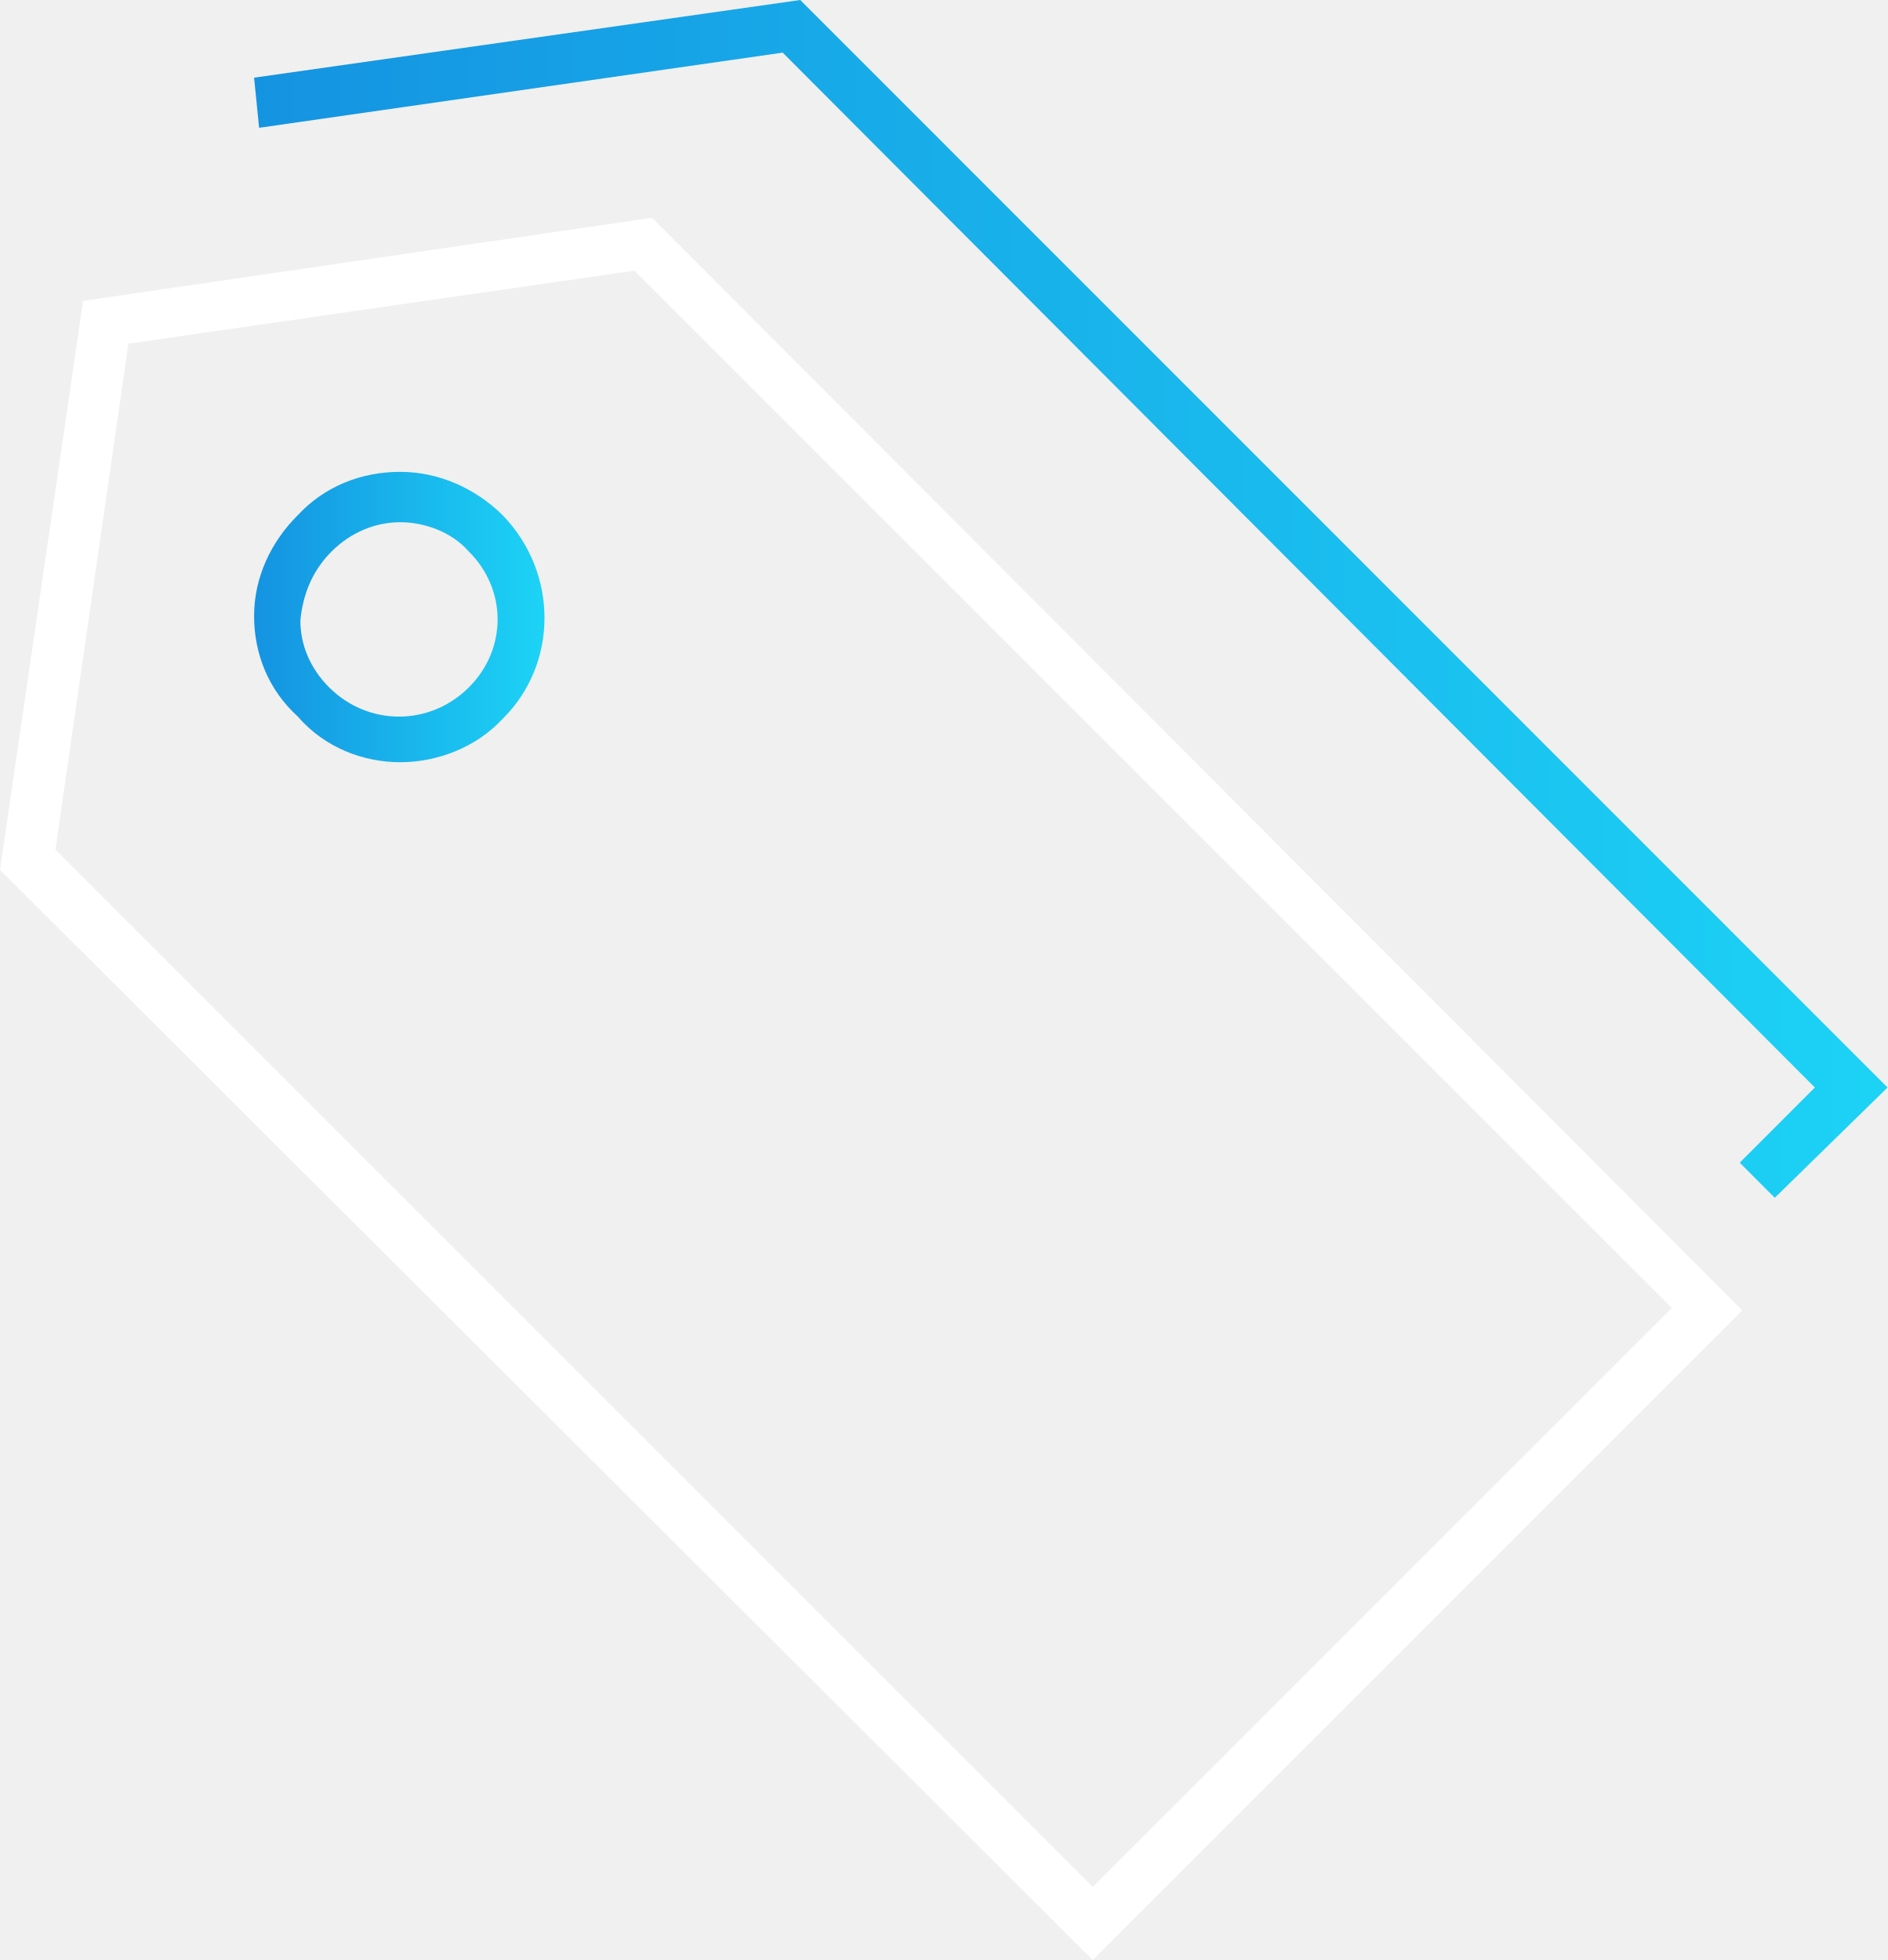
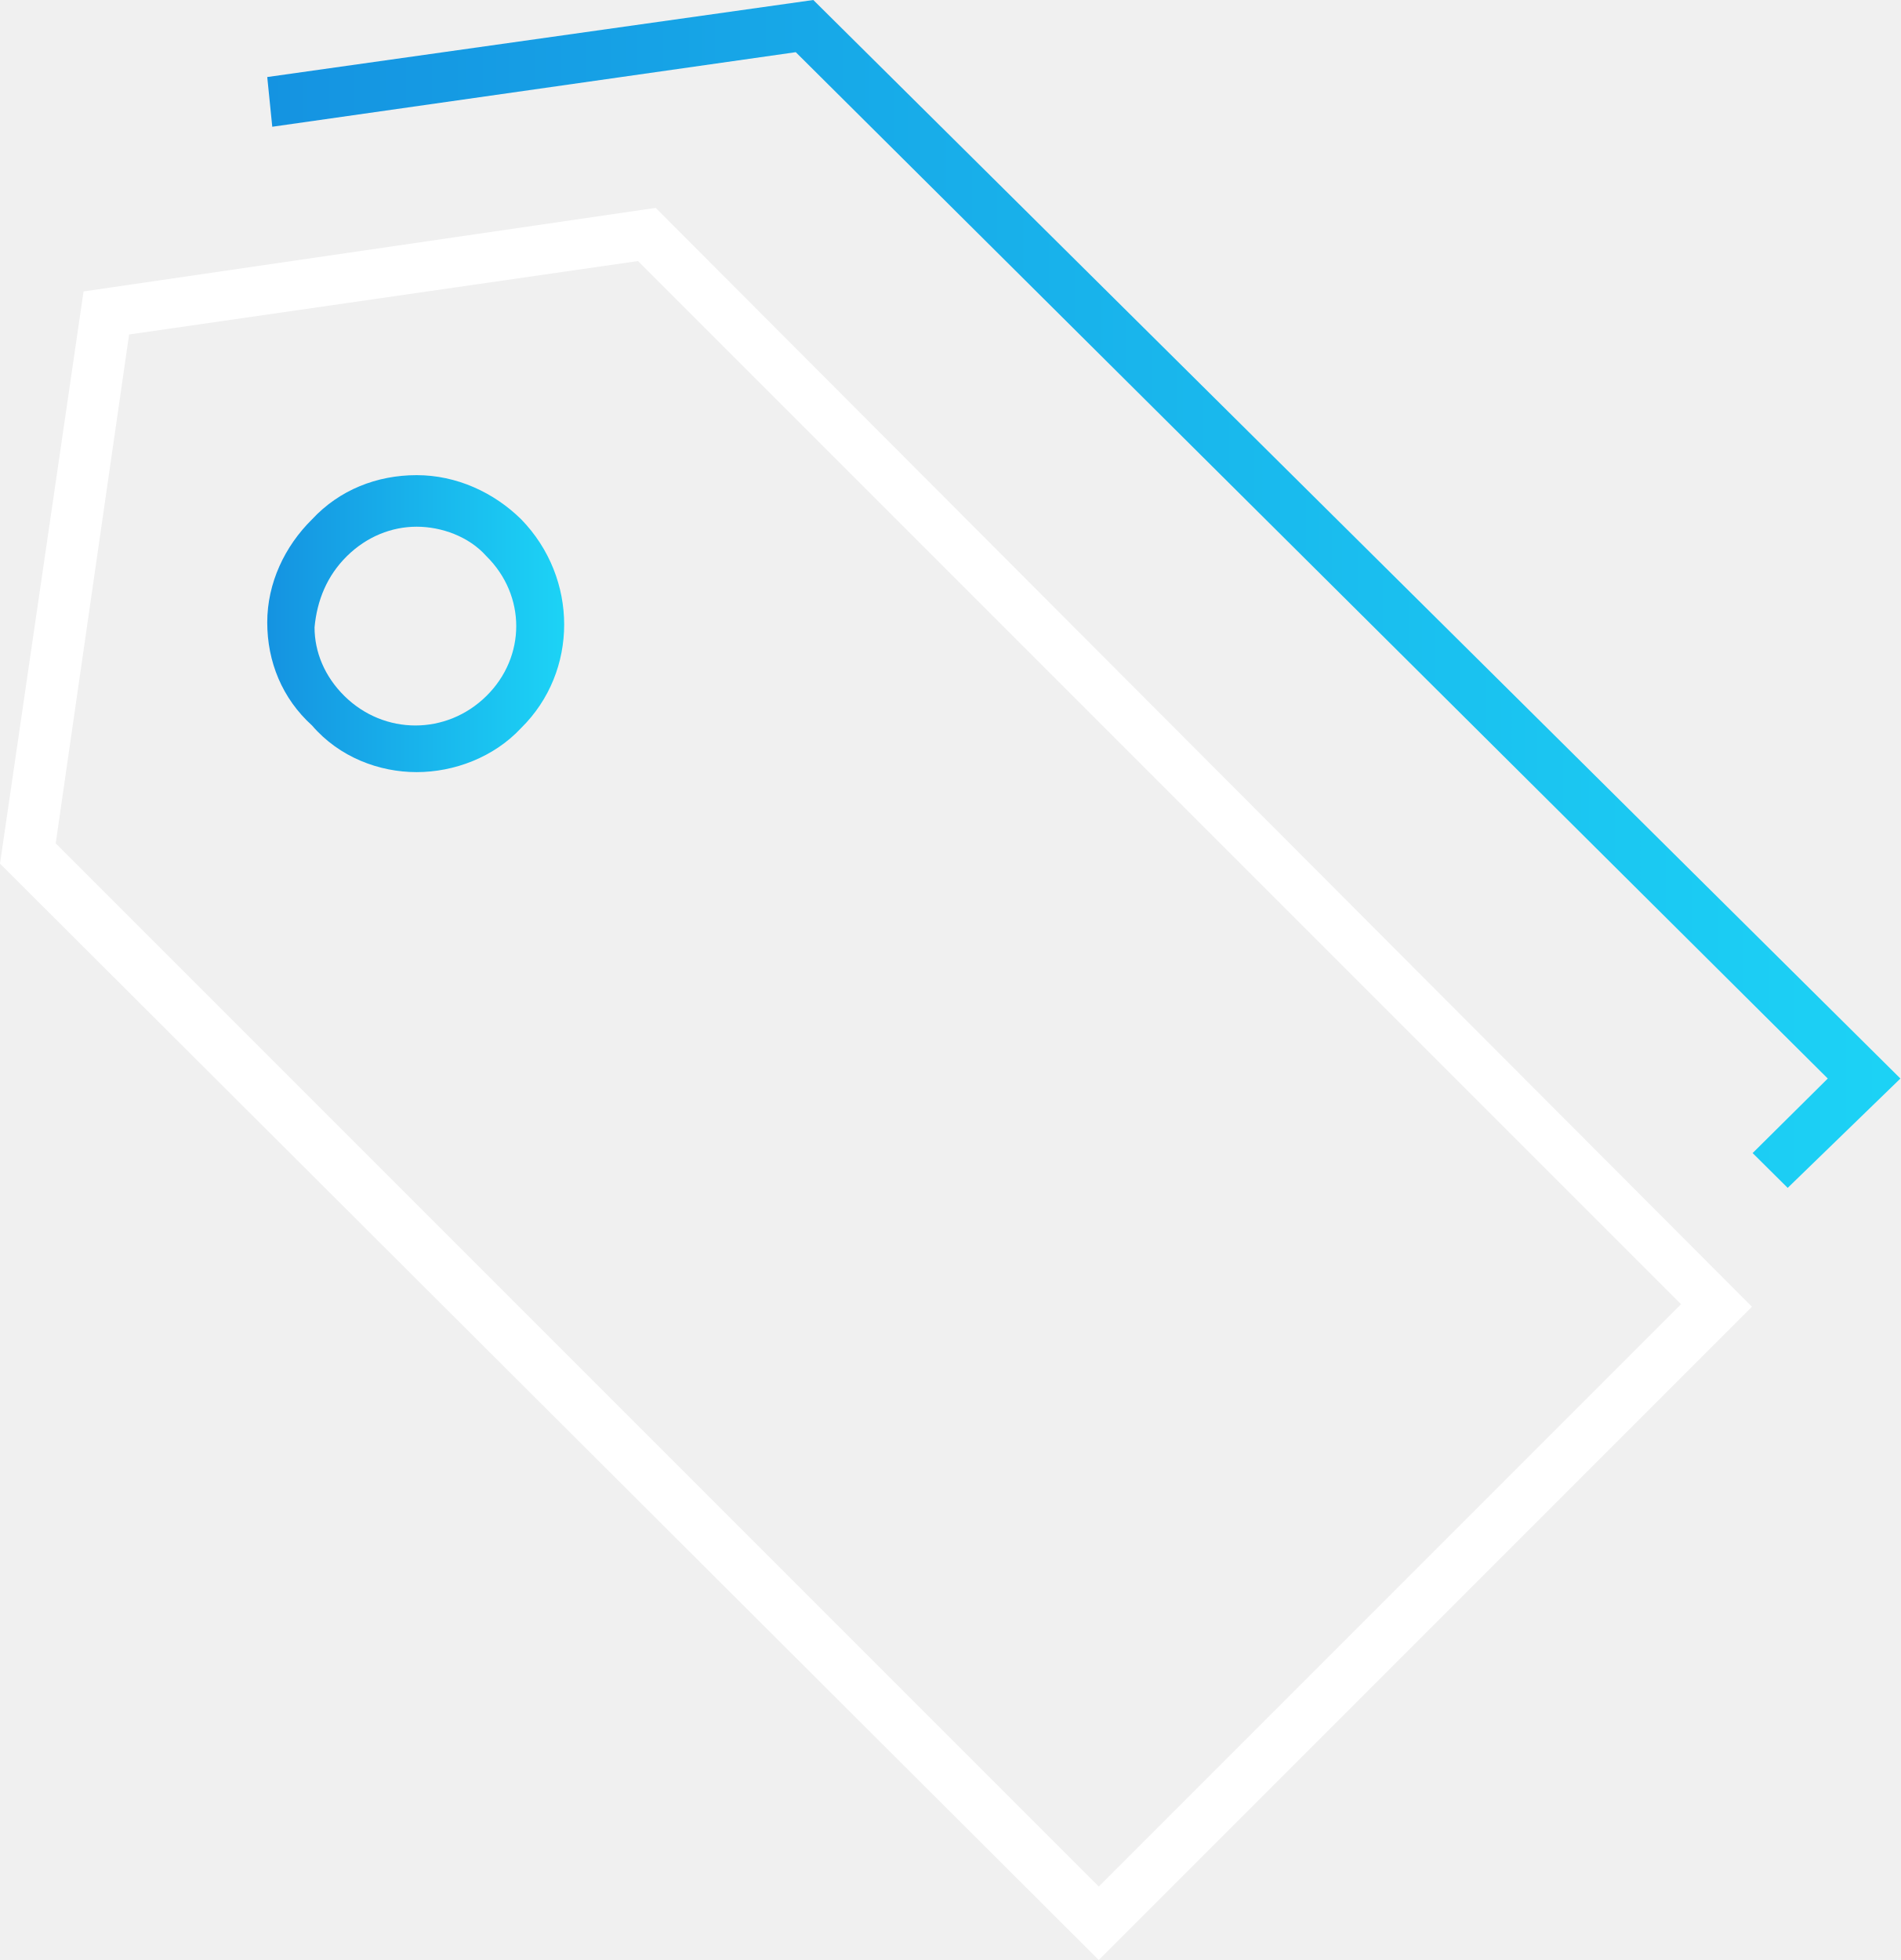
- <svg xmlns="http://www.w3.org/2000/svg" width="52px" height="54px" viewBox="0 0 52 54" version="1.1">
+ <svg xmlns="http://www.w3.org/2000/svg" width="64px" height="66px" viewBox="0 0 64 66" version="1.1">
  <defs>
    <linearGradient x1="-4.089%" y1="55.58%" x2="144.87%" y2="55.58%" id="linearGradient-1">
      <stop stop-color="#1490E0" offset="0%" />
      <stop stop-color="#20F0FF" offset="100%" />
    </linearGradient>
  </defs>
  <g id="Mobile" stroke="none" stroke-width="1" fill="none" fill-rule="evenodd">
-     <g id="iPhone-for-DEv" transform="translate(-30, -6588)" fill-rule="nonzero">
-       <g id="Group" transform="translate(30, 6588)">
-         <path d="M30.104,54 L48,36.104 L17.965,6 L2.289,8.289 L0,23.965 L30.104,54 Z M3.538,9.468 L17.48,7.457 L46.058,36.035 L30.104,51.988 L1.526,23.41 L3.538,9.468 Z" id="Shape" fill="#FFFFFF" />
-         <polygon id="Shape" fill="url(#linearGradient-1)" points="48.894 33 52 29.962 22.046 0 7 2.14 7.138 3.521 21.563 1.45 49.998 29.962 47.928 32.033" />
-         <path d="M11.025,21 C12.031,21 13.105,20.603 13.843,19.81 C15.386,18.289 15.386,15.777 13.843,14.19 C13.105,13.463 12.099,13 11.025,13 C9.952,13 8.945,13.397 8.208,14.19 C7.47,14.917 7,15.909 7,16.967 C7,18.025 7.403,19.017 8.208,19.744 C8.945,20.603 10.019,21 11.025,21 Z M9.147,15.182 C9.683,14.653 10.354,14.388 11.025,14.388 C11.696,14.388 12.434,14.653 12.904,15.182 C13.977,16.24 13.977,17.893 12.904,18.95 C11.83,20.008 10.153,20.008 9.08,18.95 C8.543,18.421 8.275,17.76 8.275,17.099 C8.342,16.372 8.61,15.711 9.147,15.182 Z" id="Shape" fill="url(#linearGradient-1)" />
+     <g id="iPhone-for-DEv" transform="translate(-30, -6576)" fill-rule="nonzero">
+       <g id="Group" transform="translate(30, 6576)">
+         <path d="M37.003,66 L59,44.003 L22.082,7 L2.814,9.814 L0,29.082 L37.003,66 Z M4.348,11.263 L21.486,8.79 L56.613,43.918 L37.003,63.527 L1.876,28.4 L4.348,11.263 Z" id="Shape" fill="#FFFFFF" />
+         <polygon id="Shape" fill="url(#linearGradient-1)" points="60.204 40 64 36.318 27.39 0 9 2.594 9.169 4.268 26.799 1.757 61.554 36.318 59.023 38.828" />
+         <path d="M14.031,26 C15.289,26 16.631,25.504 17.553,24.512 C19.482,22.612 19.482,19.471 17.553,17.488 C16.631,16.579 15.373,16 14.031,16 C12.69,16 11.432,16.496 10.509,17.488 C9.587,18.397 9,19.636 9,20.959 C9,22.281 9.503,23.521 10.509,24.43 C11.432,25.504 12.774,26 14.031,26 Z M11.683,18.727 C12.354,18.066 13.193,17.736 14.031,17.736 C14.87,17.736 15.792,18.066 16.379,18.727 C17.721,20.05 17.721,22.116 16.379,23.438 C15.038,24.76 12.941,24.76 11.6,23.438 C10.929,22.777 10.593,21.95 10.593,21.124 C10.677,20.215 11.013,19.388 11.683,18.727 Z" id="Shape" fill="url(#linearGradient-1)" />
      </g>
    </g>
  </g>
</svg>
